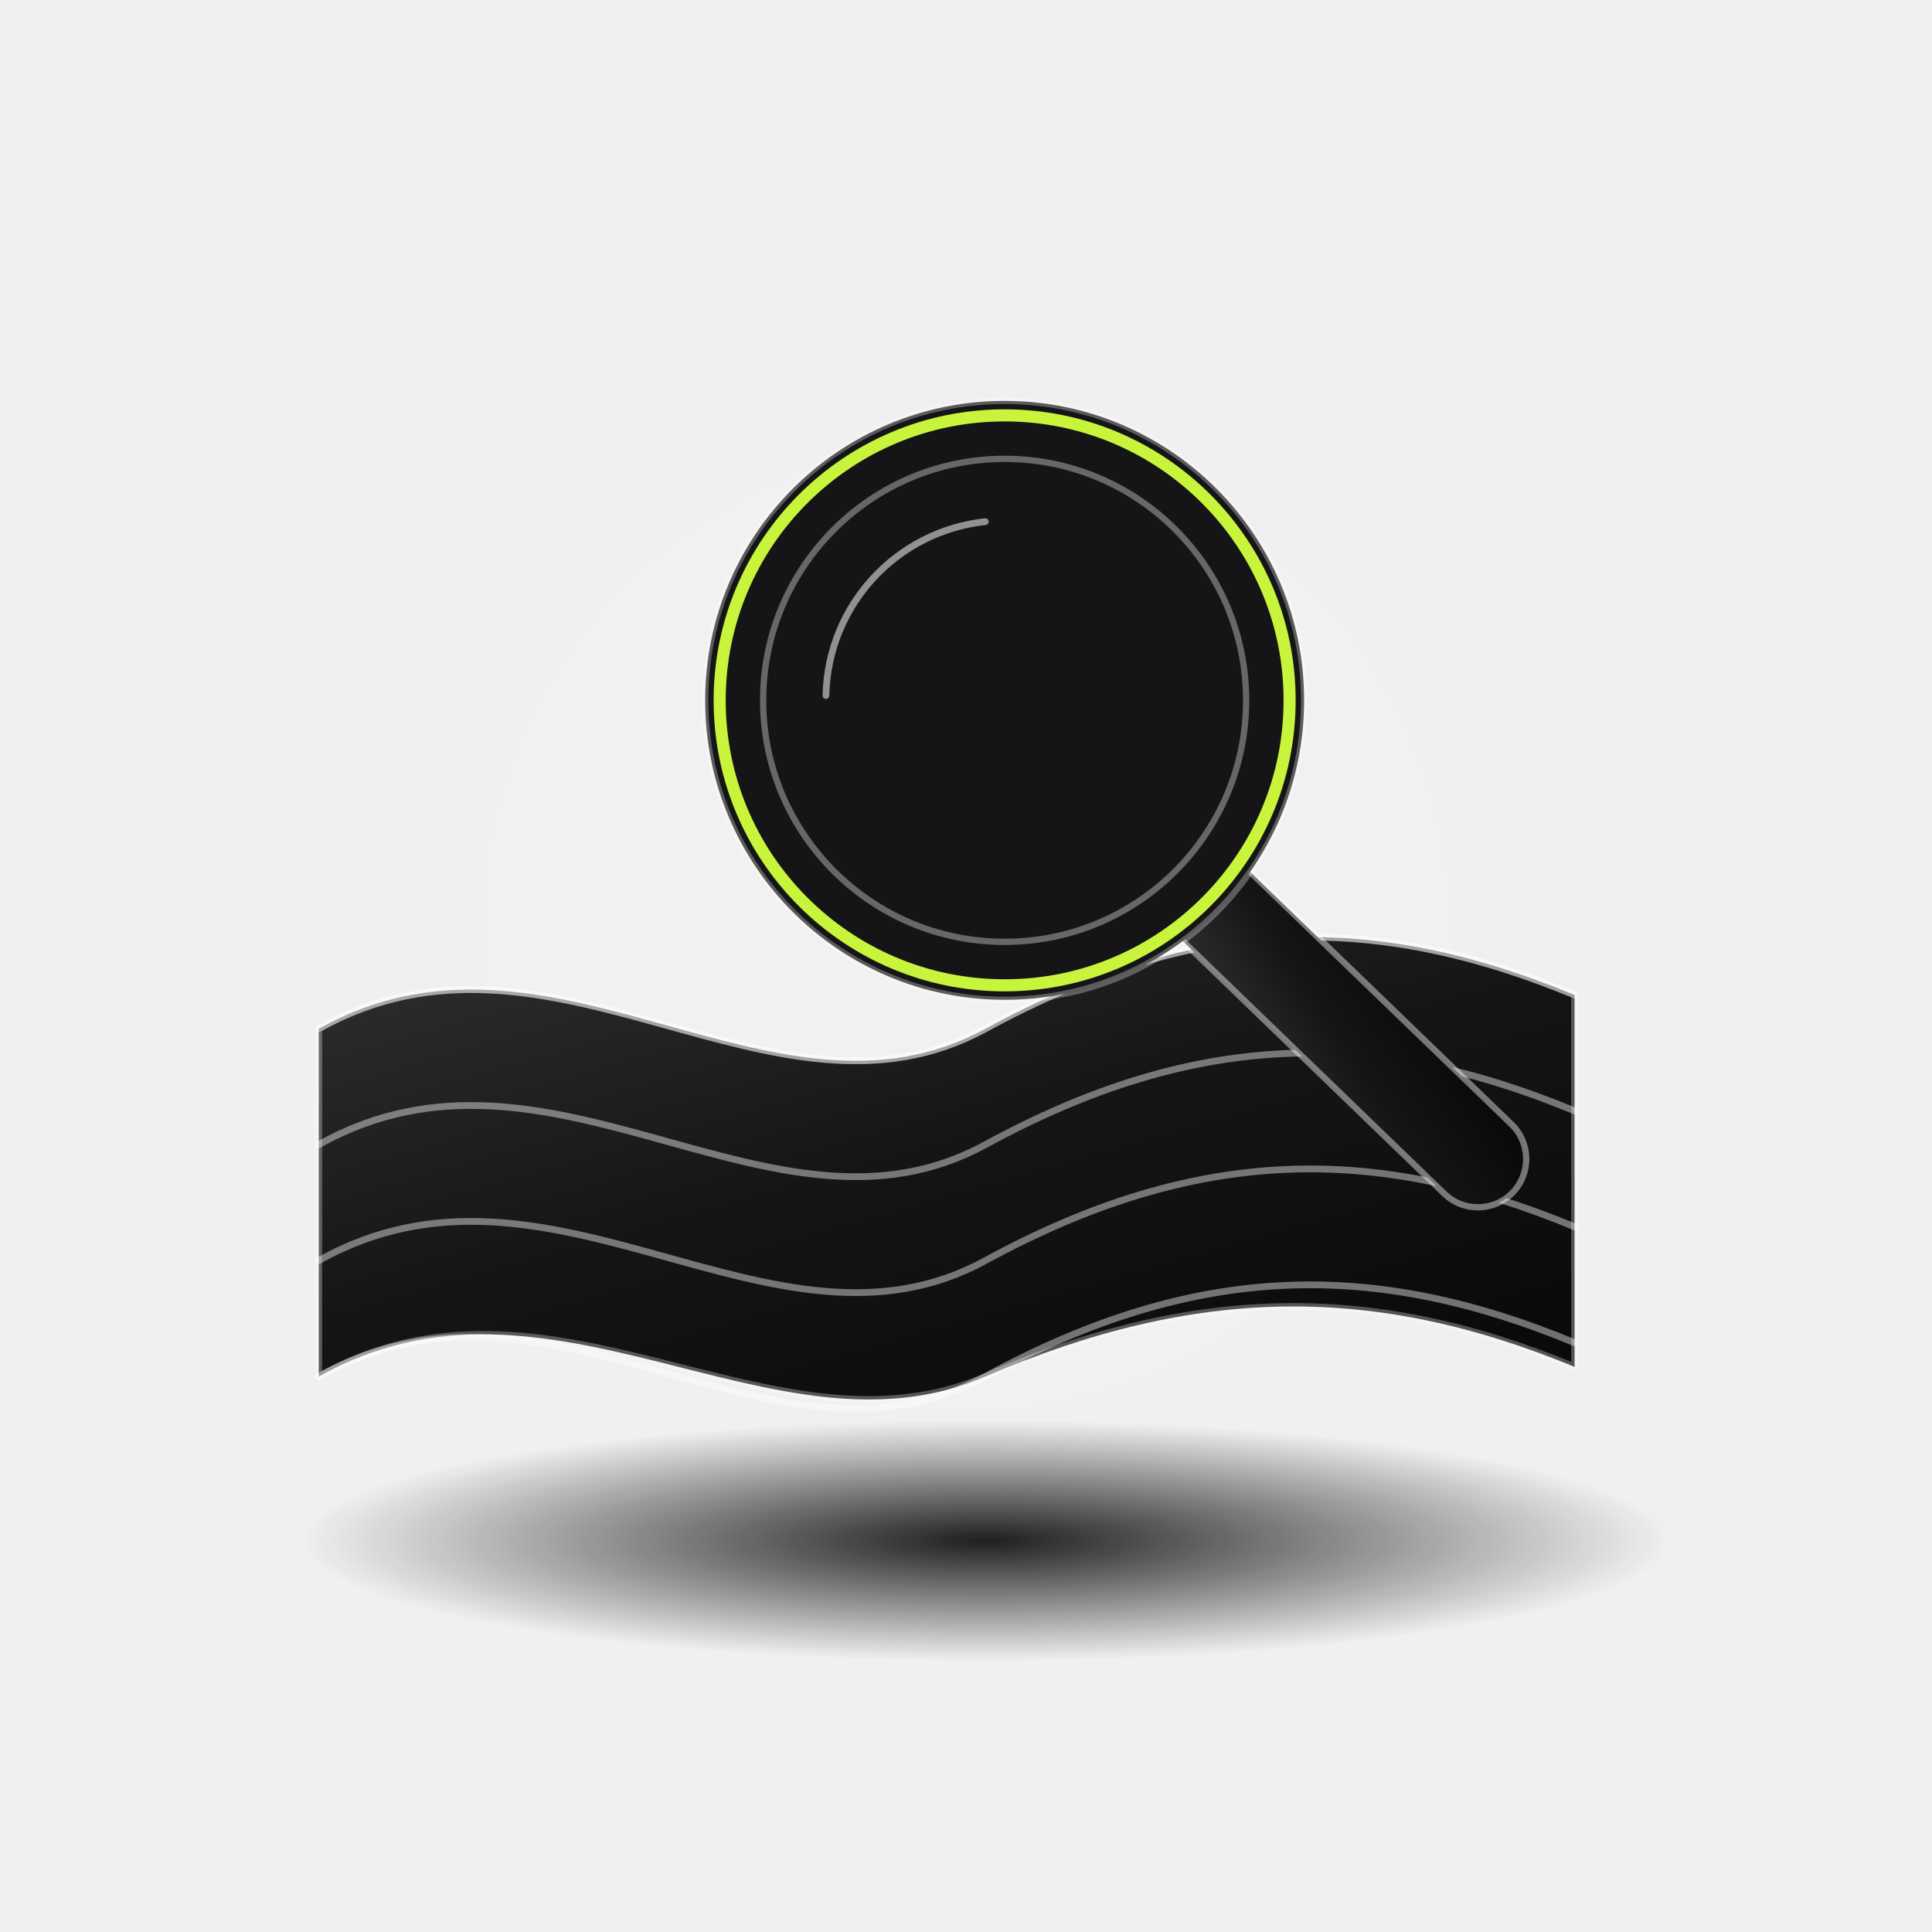
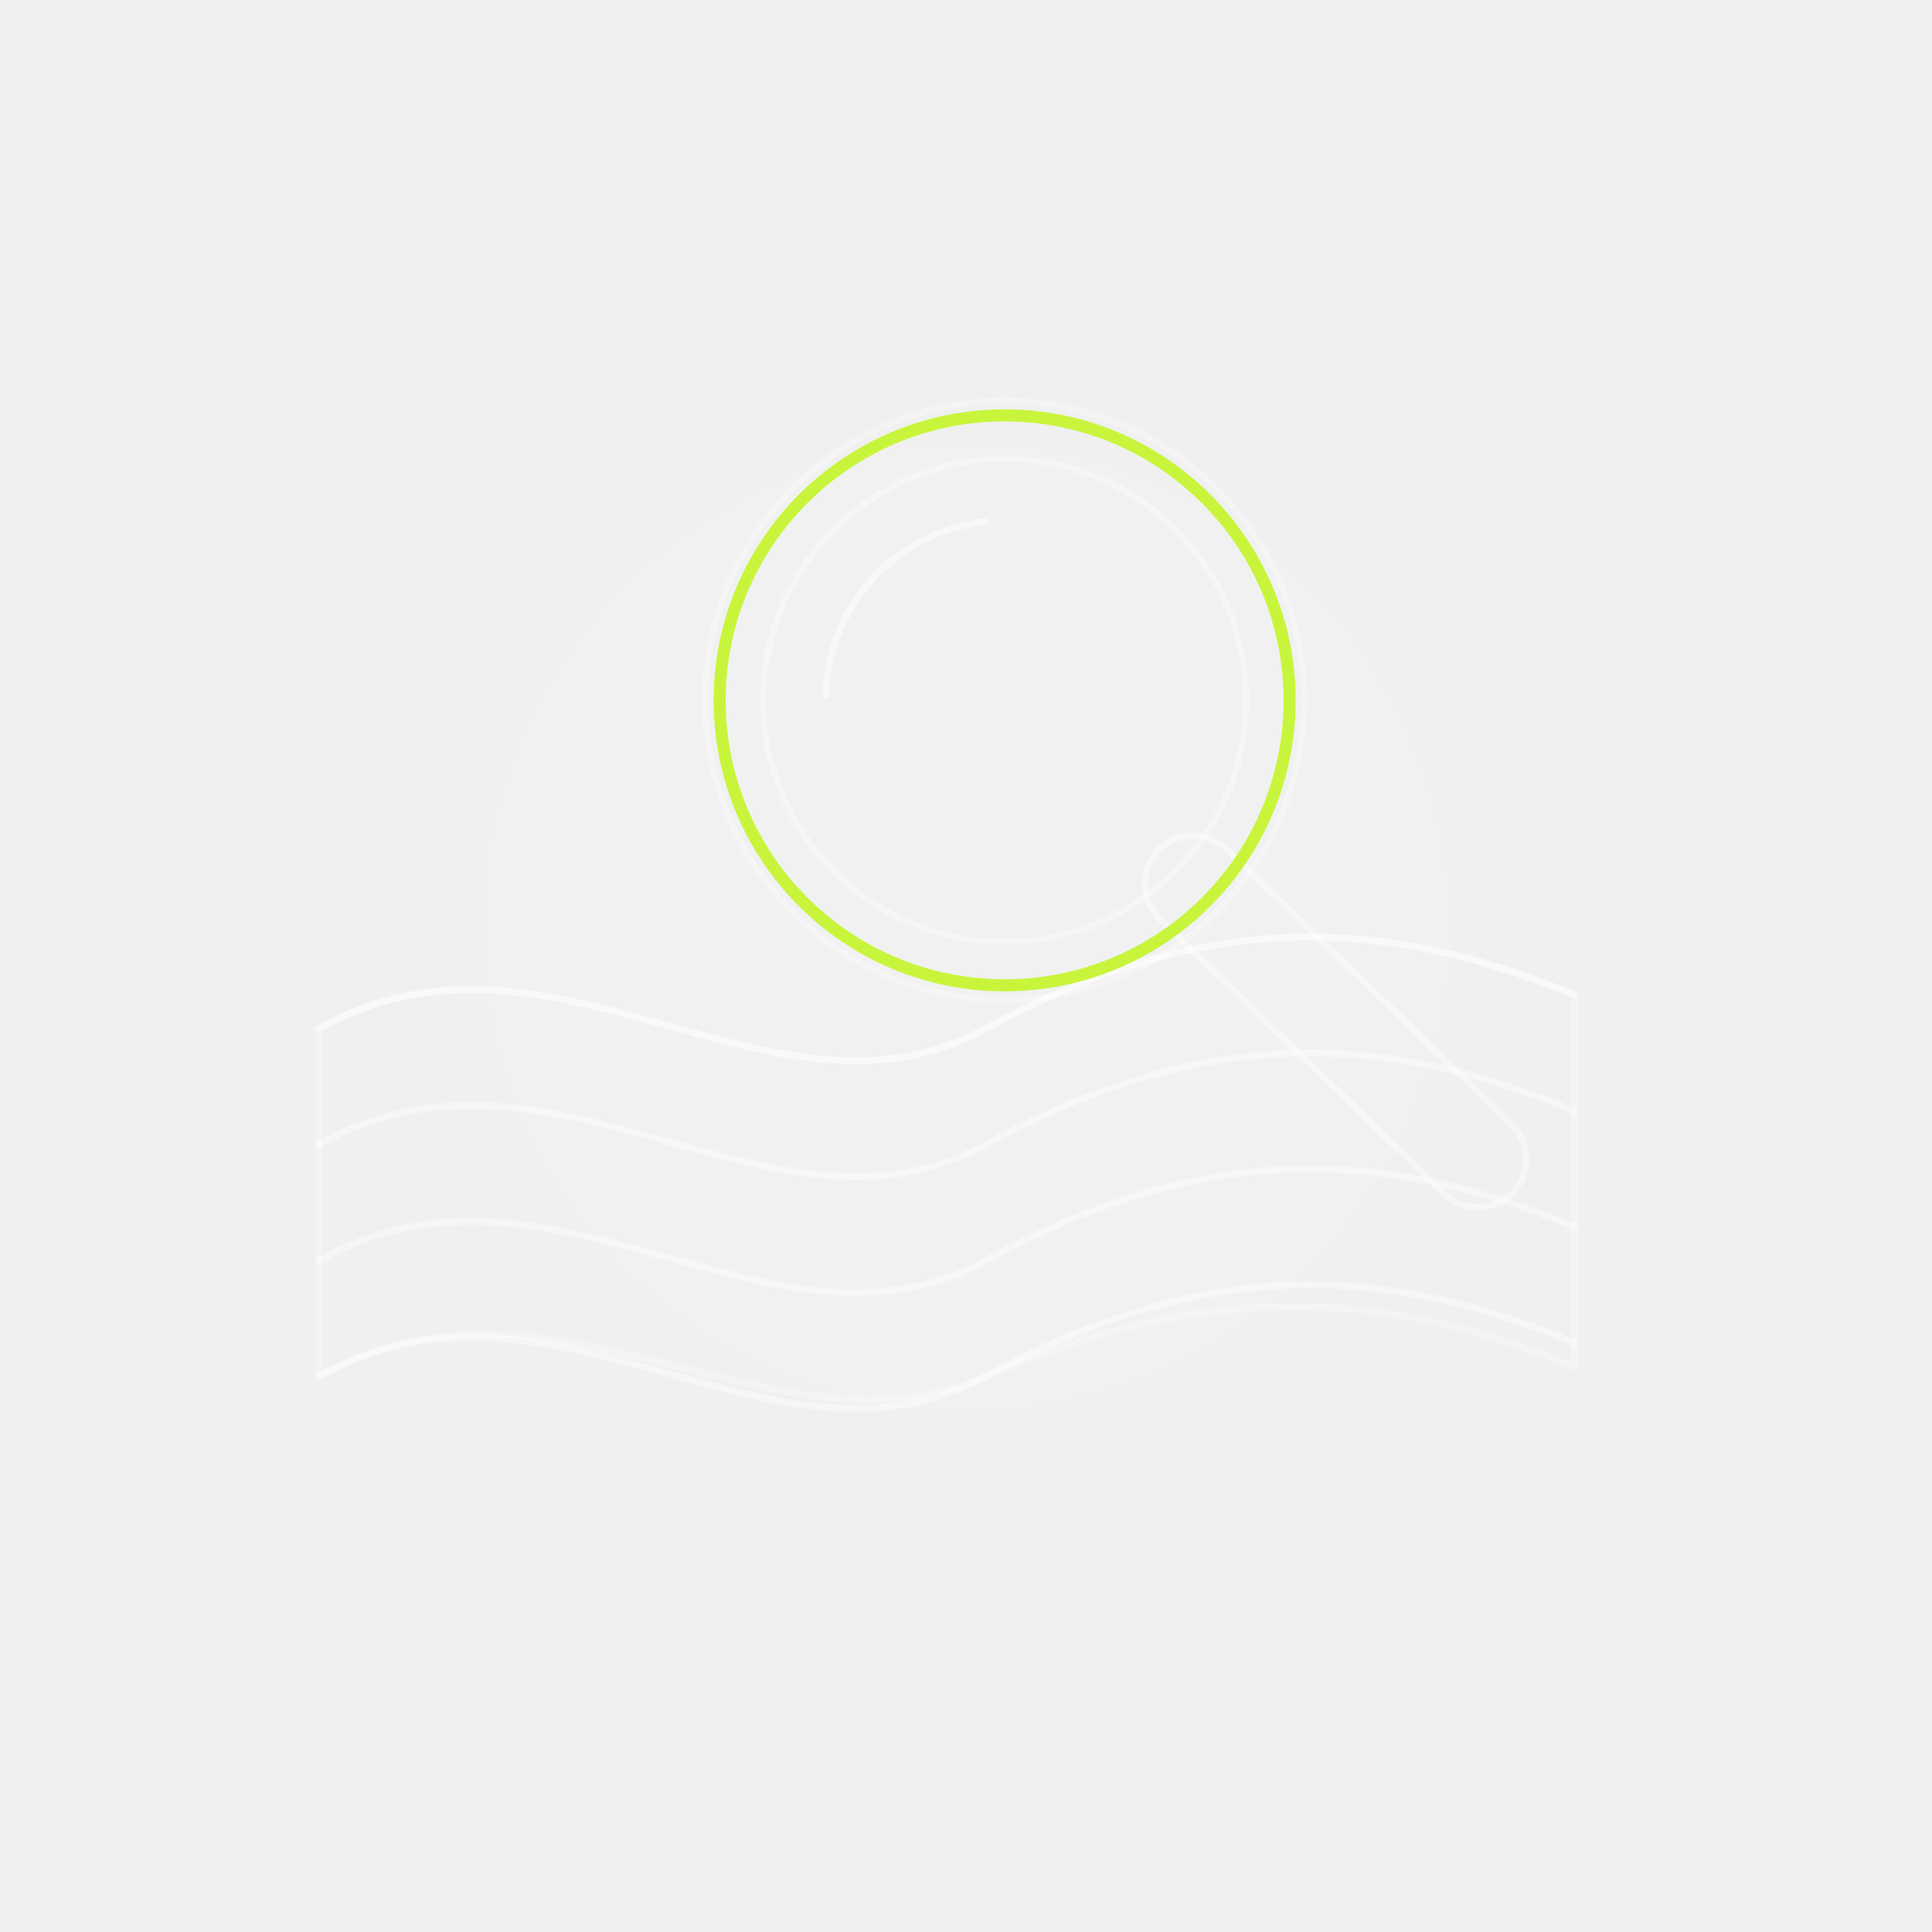
<svg xmlns="http://www.w3.org/2000/svg" viewBox="0 0 400 400" stroke-linejoin="round" stroke-linecap="round">
  <defs>
    <linearGradient id="face" x2="0.78" y2="1">
      <stop stop-color="#303032" />
      <stop offset=".52" stop-color="#151516" />
      <stop offset="1" stop-color="#0A0A0B" />
    </linearGradient>
    <linearGradient id="edge" x2=".52" y2="1">
      <stop stop-color="#202022" />
      <stop offset="1" stop-color="#0A0A0B" />
    </linearGradient>
    <radialGradient id="glow">
      <stop stop-color="#fff" stop-opacity=".075" />
      <stop offset="1" stop-color="#fff" stop-opacity="0" />
    </radialGradient>
    <radialGradient id="shadow">
      <stop stop-color="#000" stop-opacity=".87" />
      <stop offset="1" stop-color="#000" stop-opacity="0" />
    </radialGradient>
  </defs>
  <style>
@keyframes f{0%,100%{transform:translateY(0)}50%{transform:translateY(-7px)}}
@keyframes sh{0%,100%{transform:scale(1);opacity:1}50%{transform:scale(.9);opacity:.75}}
@keyframes pulse{0%,100%{transform:scale(1)}50%{transform:scale(1.14)}}
@keyframes blink{50%{opacity:0}}
@keyframes spin{to{transform:rotate(360deg)}}
@keyframes dash{to{stroke-dashoffset:-28}}
@keyframes draw{0%{stroke-dashoffset:1}30%,80%{stroke-dashoffset:0}100%{stroke-dashoffset:-1}}
.f{animation:f 6s ease-in-out infinite}
.f2{animation:f 6s ease-in-out -3s infinite}
.sh{transform-box:fill-box;transform-origin:center;animation:sh 6s ease-in-out infinite}
.pulse{transform-box:fill-box;transform-origin:center;animation:pulse 2.6s ease-in-out infinite}
.scan{animation:scan 6s ease-in-out infinite}@keyframes scan{0%,100%{transform:translate(-26px,6px)}50%{transform:translate(26px,-4px)}}@media (prefers-reduced-motion:reduce){*{animation:none!important}.rm-hide{display:none}}</style>
  <circle cx="200" cy="192" r="179" fill="url(#glow)" />
-   <ellipse class="sh" cx="204" cy="319" rx="143" ry="25" fill="url(#shadow)" />
-   <path d="M66 213C114 186 160 237 204 213S285 189 326 206V283C285 266 248 266 204 285S114 258 66 285Z" fill="url(#face)" stroke="#ffffff" stroke-opacity="0.3" stroke-width="1.4" />
+   <path d="M66 213C114 186 160 237 204 213S285 189 326 206V283C285 266 248 266 204 285S114 258 66 285Z" fill="#ffffff" fill-opacity="0.03" stroke="#ffffff" stroke-opacity="0.3" stroke-width="1.4" />
  <path d="M66 213C114 186 160 237 204 213S285 189 326 206" fill="none" stroke="#ffffff" stroke-opacity="0.42" stroke-width="1.4" />
  <path d="M66 237C114 210 160 261 204 237S285 213 326 230" fill="none" stroke="#ffffff" stroke-opacity="0.42" stroke-width="1.4" />
  <path d="M66 261C114 234 160 285 204 261S285 237 326 254" fill="none" stroke="#ffffff" stroke-opacity="0.42" stroke-width="1.4" />
  <path d="M66 285C114 258 160 309 204 285S285 261 326 278" fill="none" stroke="#ffffff" stroke-opacity="0.42" stroke-width="1.4" />
  <g class="scan">
    <g transform="rotate(-46 247 183)">
-       <rect x="237" y="173" width="20" height="102" rx="10" fill="url(#face)" stroke="#ffffff" stroke-opacity="0.43" stroke-width="1.3" />
+       <rect x="237" y="173" width="20" height="102" rx="10" fill="#ffffff" fill-opacity="0.03" stroke="#ffffff" stroke-opacity="0.43" stroke-width="1.3" />
    </g>
-     <circle cx="208" cy="145" r="62" fill="#151517" stroke="#ffffff" stroke-opacity="0.3" stroke-width="1.3" />
+     <circle cx="208" cy="145" r="62" fill="#ffffff" fill-opacity="0.02" stroke="#ffffff" stroke-opacity="0.3" stroke-width="1.3" />
    <circle cx="208" cy="145" r="50" fill="none" stroke="#ffffff" stroke-opacity="0.35" stroke-width="1.3" />
    <circle cx="208" cy="145" r="59" fill="none" stroke="#C8F53C" stroke-width="2.5" />
    <path d="M171 144A37 37 0 0 1 204 108" fill="none" stroke="#ffffff" stroke-opacity="0.53" stroke-width="1.4" />
  </g>
</svg>
